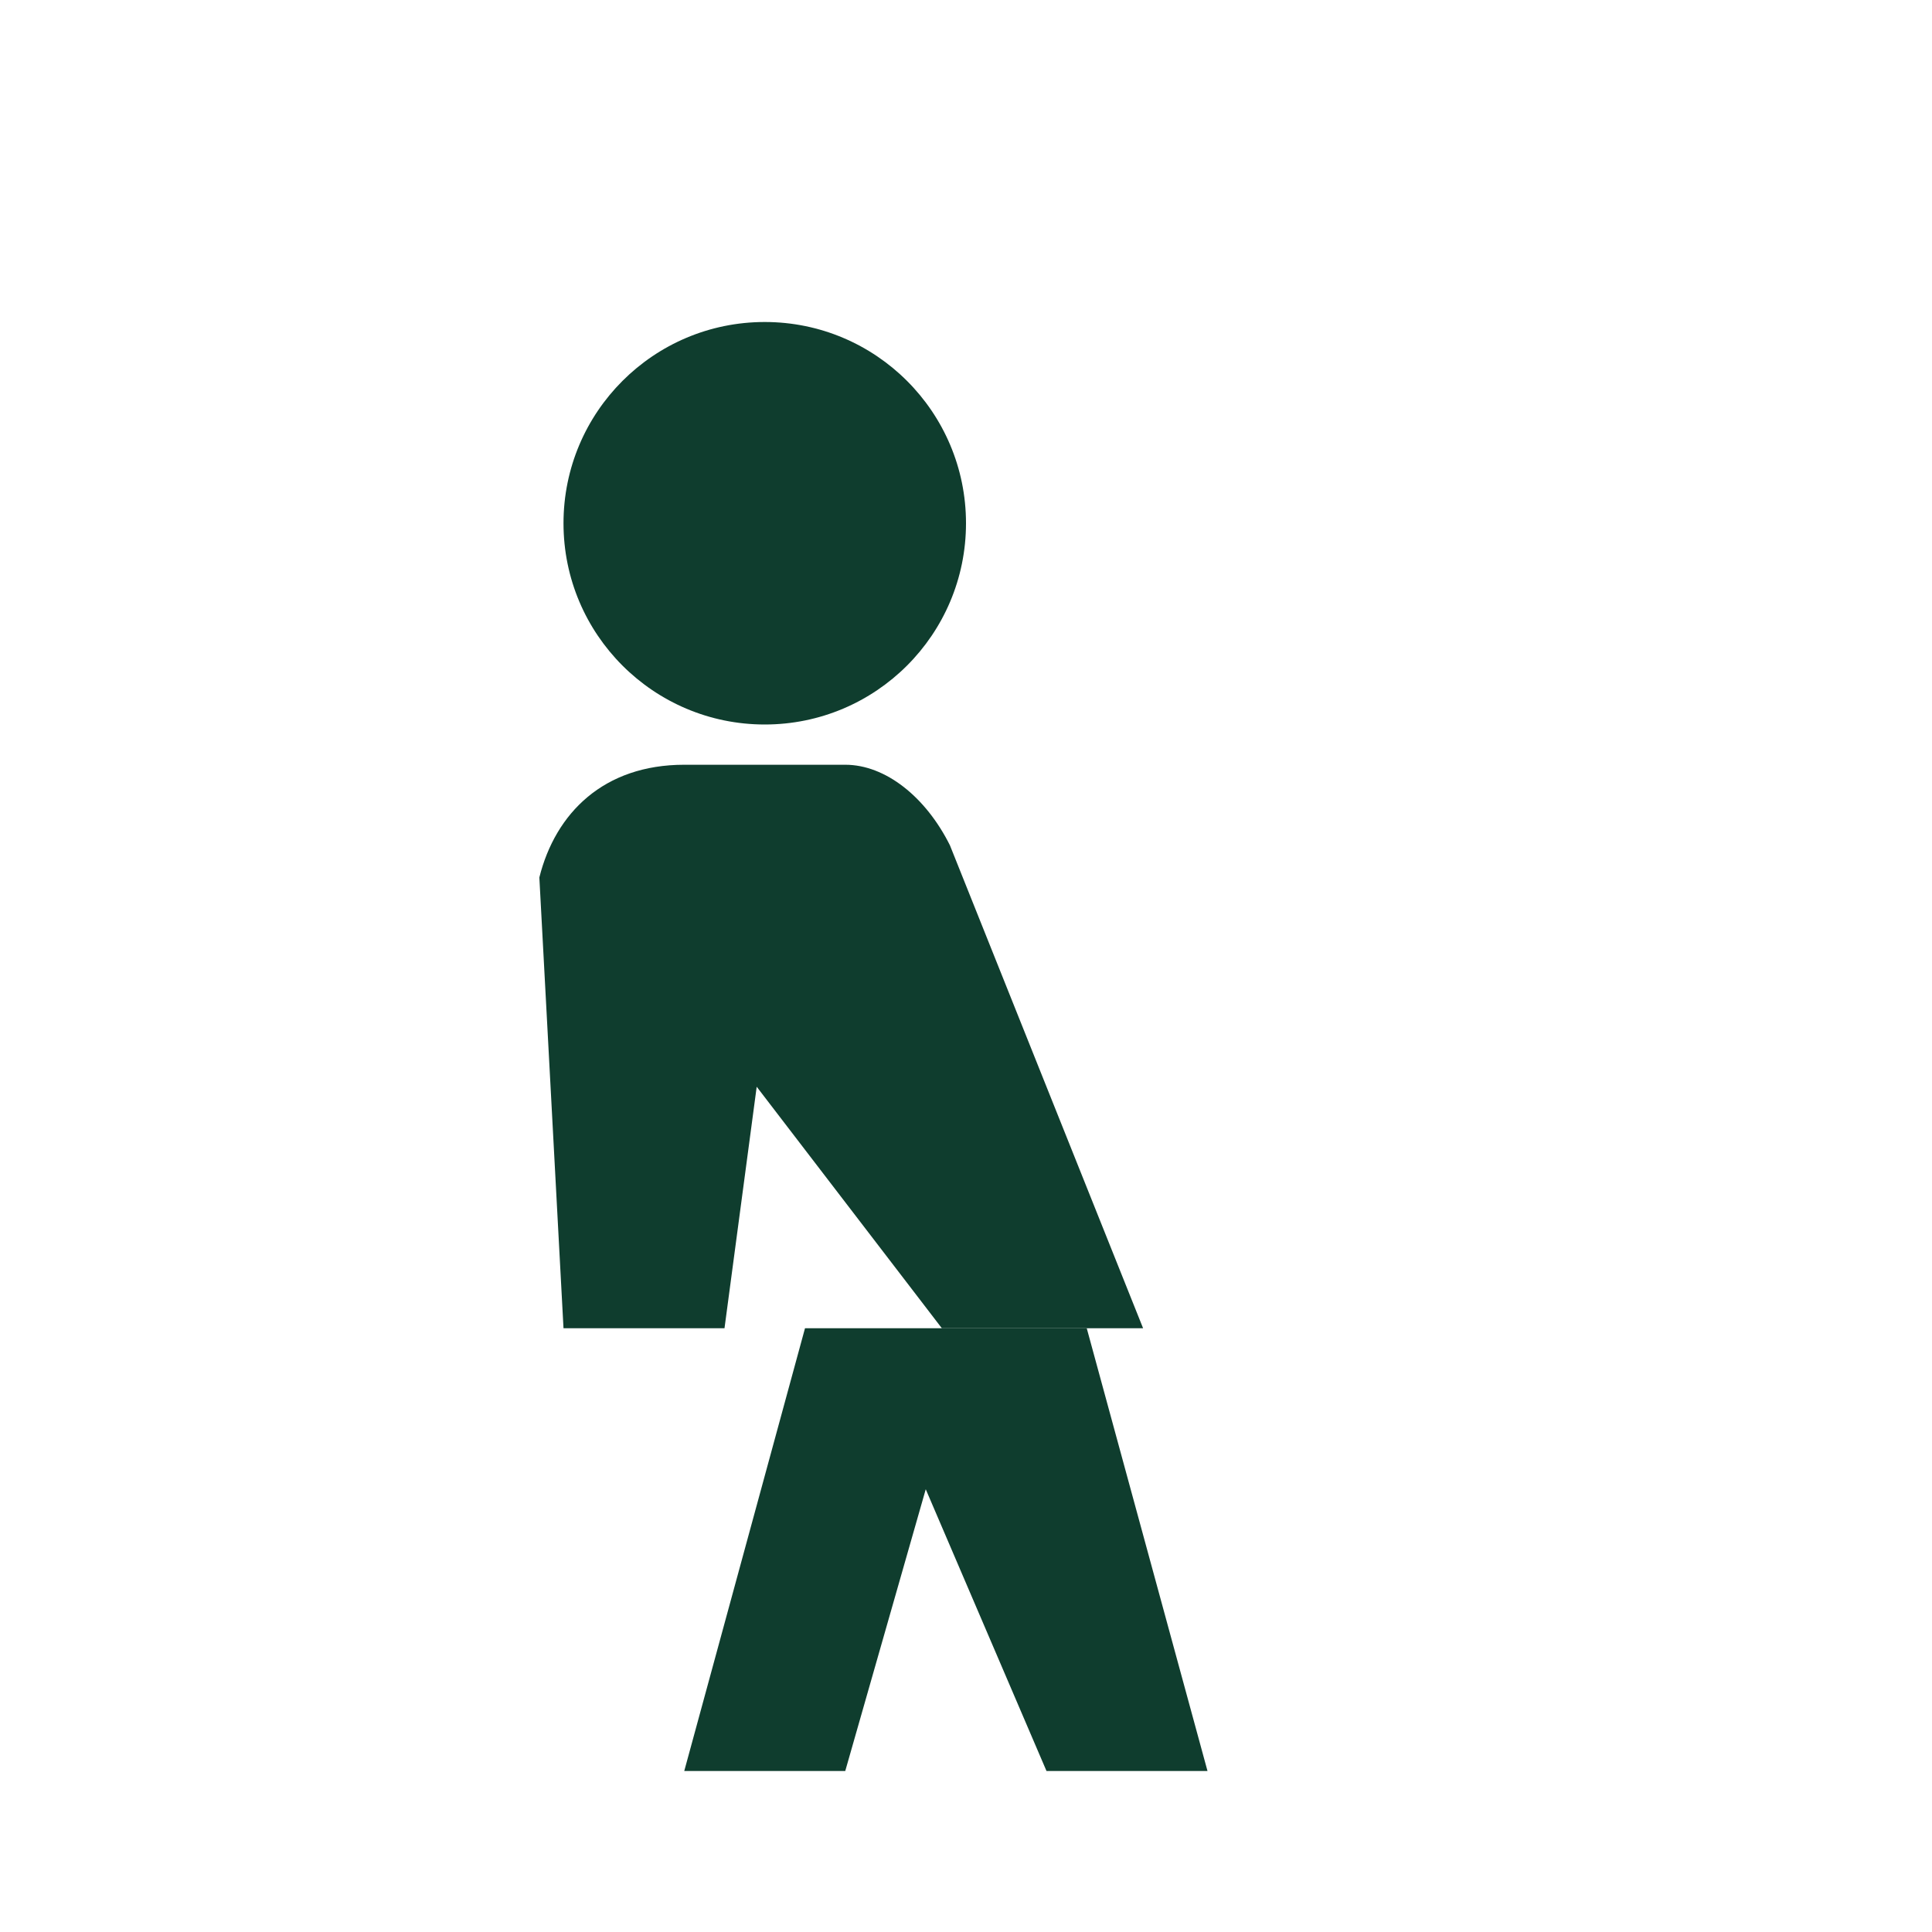
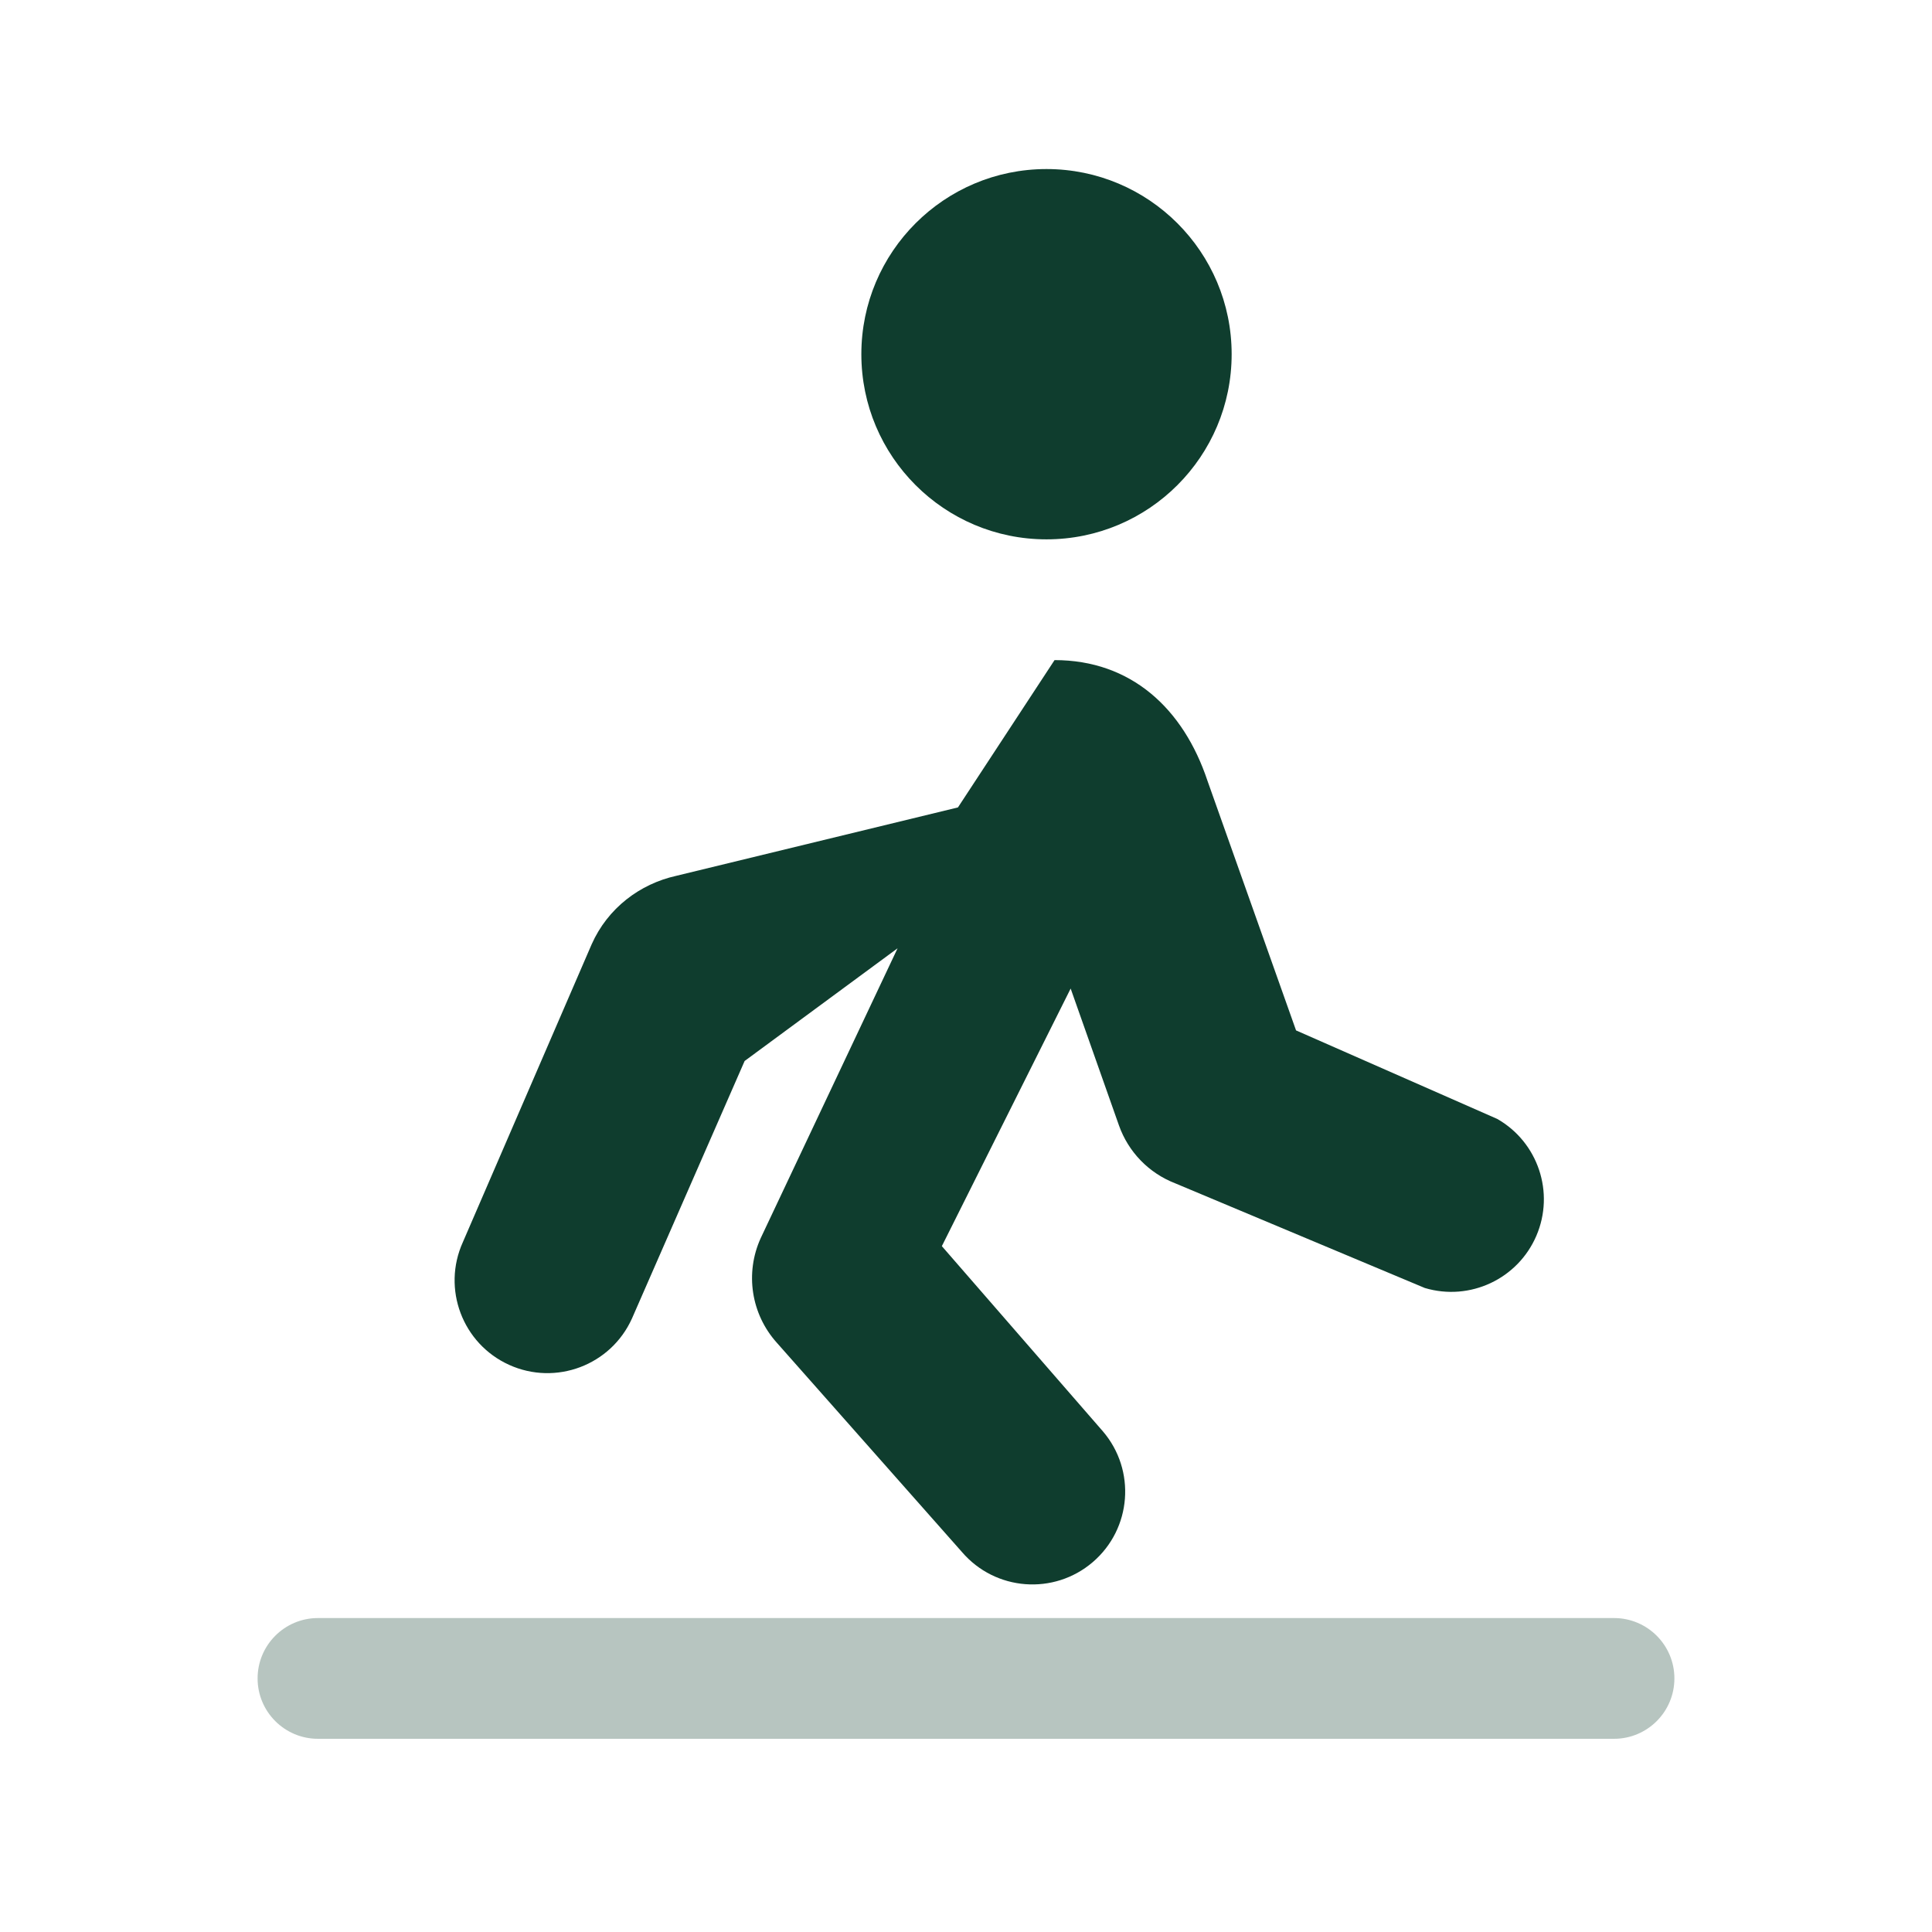
<svg xmlns="http://www.w3.org/2000/svg" width="24" height="24" viewBox="0 0 24 24" fill="none">
-   <circle cx="9.5" cy="6.5" r="2.5" fill="#0F3D2E" />
-   <path fill="#0F3D2E" d="M11.5 9.5h-3c-1 0-1.6.6-1.8 1.4l.3 5.6h2l.4-3 2.3 3h2.5l-2.4-6c-.3-.6-.8-1-1.3-1Z" />
-   <path fill="#0F3D2E" d="M10 16.5 8.5 22h2l1-3.5 1.5 3.5h2l-1.5-5.5h-3.5Z" />
+   <rect x="3.2" y="20.1" width="17.6" height="1.5" rx="0.75" fill="#0F3D2E" fill-opacity="0.30" />
+   <circle cx="13" cy="4.4" r="2.3" fill="#0F3D2E" />
+   <path fill="#0F3D2E" d="M13.1 8.2c.95 0 1.6.6 1.9 1.5l1.1 3.1 2.5 1.1a1.15 1.15 0 0 1-.9 2.1l-3.1-1.3a1.2 1.2 0 0 1-.7-.72l-.6-1.7-1.6 3.2 2 2.3a1.15 1.15 0 0 1-1.75 1.5l-2.3-2.6a1.2 1.2 0 0 1-.2-1.3l1.7-3.6-1.9 1.4-1.4 3.2a1.15 1.15 0 1 1-2.1-.95l1.6-3.7c.2-.45.6-.75 1.05-.85l3.5-.85Z" />
</svg>
